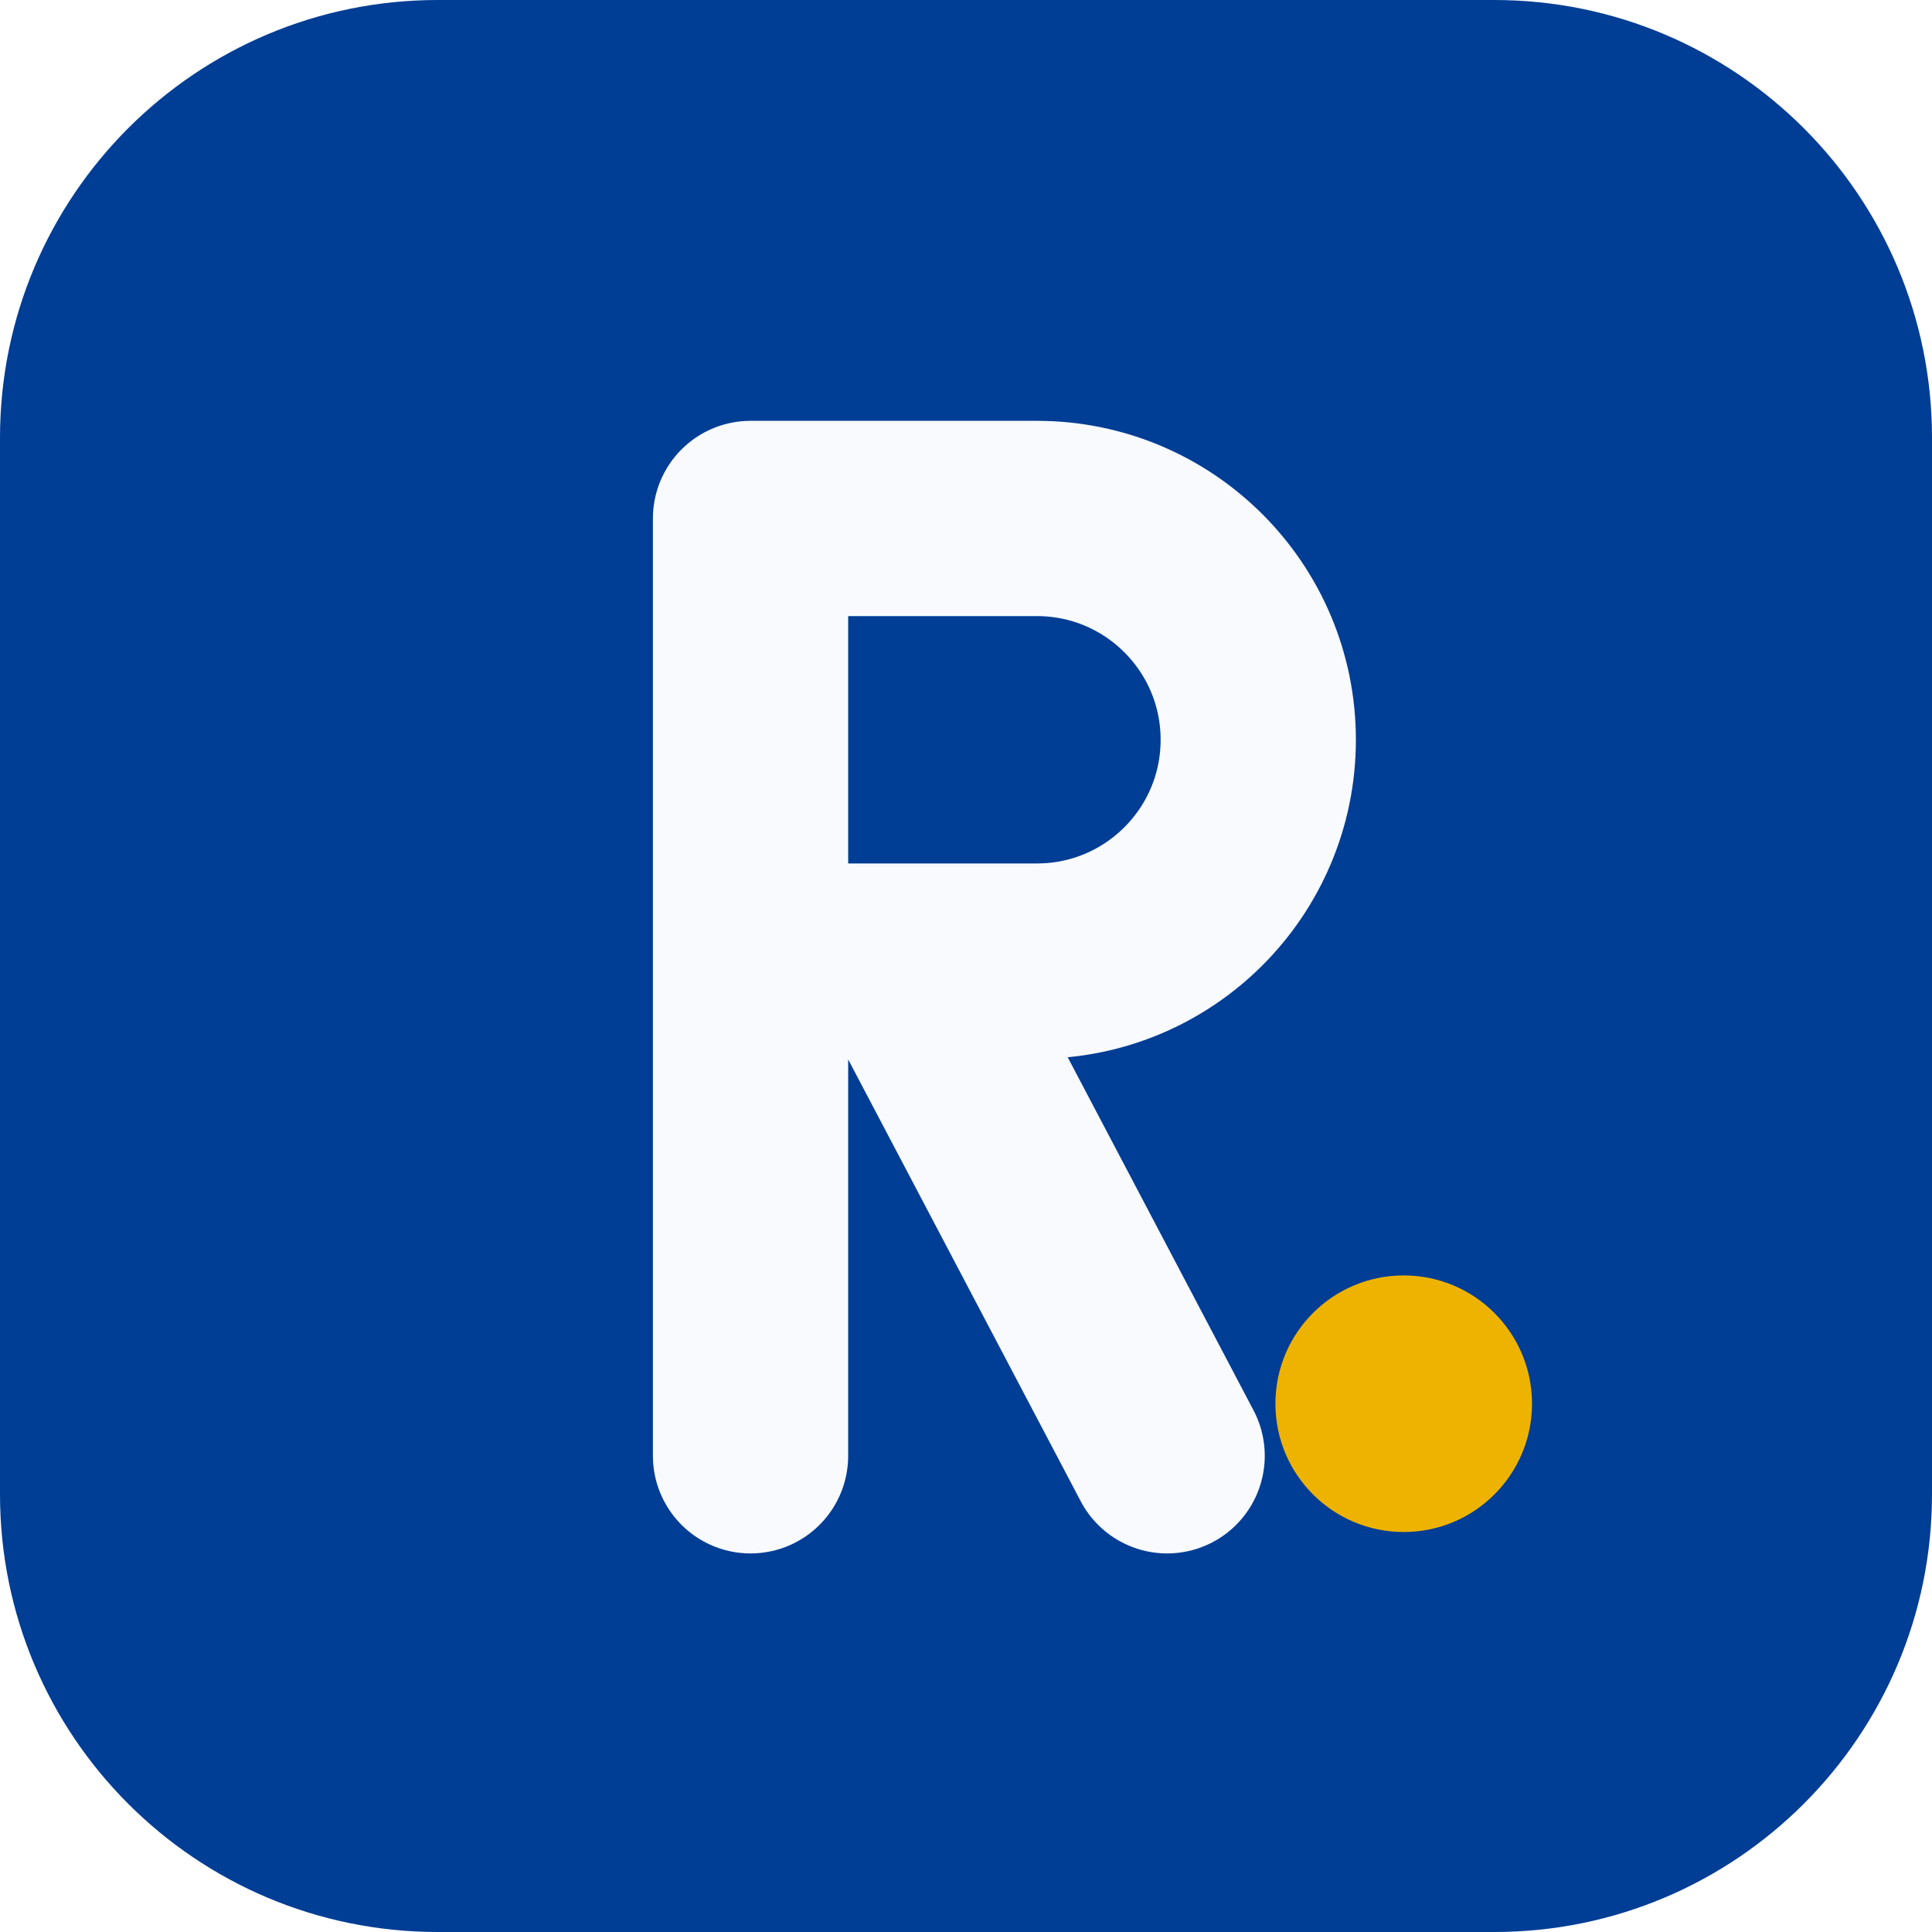
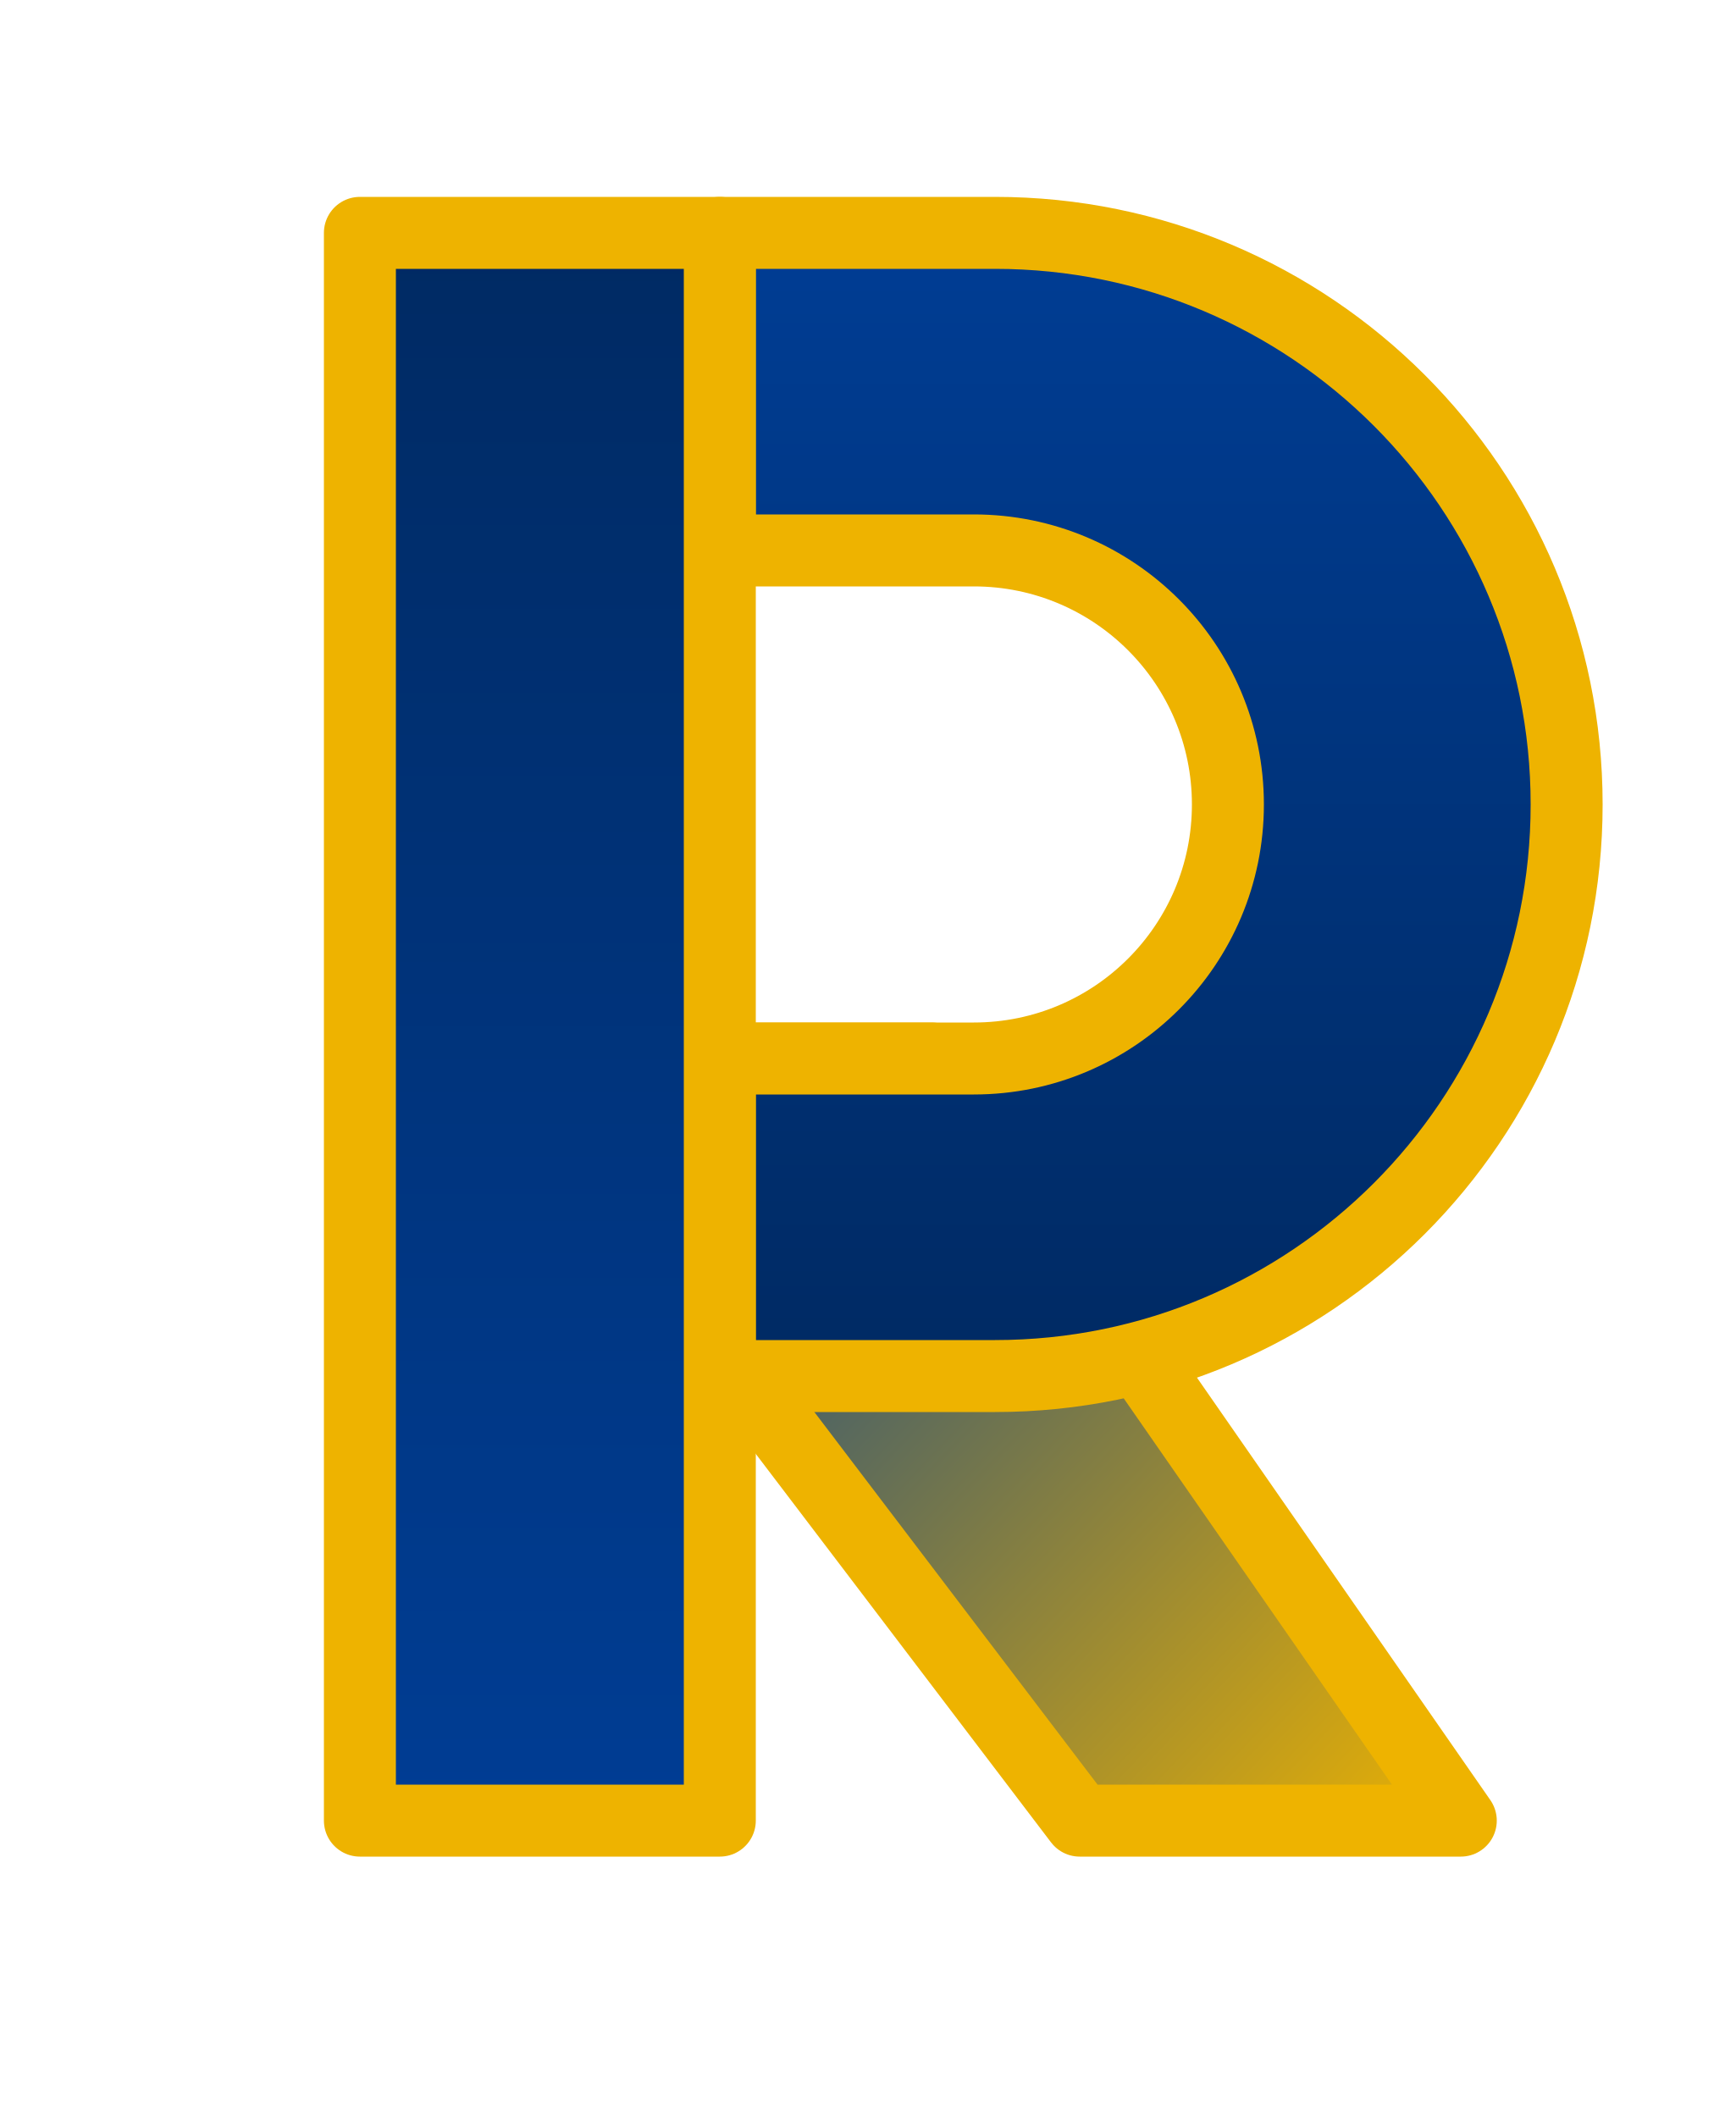
- <svg xmlns="http://www.w3.org/2000/svg" viewBox="0 0 512 512" fill="none">
-   <rect width="512" height="512" rx="116" fill="#003d94" />
-   <g transform="translate(123 96) scale(3.45)" stroke-width="15" stroke-linecap="round" stroke-linejoin="round" fill="none">
-     <path d="M22 84 V12 H44 A17 17 0 0 1 44 46 H22 M34 46 L54 84" stroke="#f8fafd" />
-   </g>
-   <circle cx="372" cy="372" r="34" fill="#eeb300" />
+ <svg xmlns="http://www.w3.org/2000/svg" viewBox="0 0 82 100" fill="none">
+   <defs>
+     <linearGradient id="s" x1="24" y1="11" x2="24" y2="86" gradientUnits="userSpaceOnUse">
+       <stop offset="0" stop-color="#002a63" />
+       <stop offset="1" stop-color="#003d94" />
+     </linearGradient>
+     <linearGradient id="u" x1="44" y1="11" x2="44" y2="65" gradientUnits="userSpaceOnUse">
+       <stop offset="0" stop-color="#003d94" />
+       <stop offset="1" stop-color="#002a63" />
+     </linearGradient>
+     <linearGradient id="l" x1="30" y1="48" x2="70" y2="86" gradientUnits="userSpaceOnUse">
+       <stop offset="0" stop-color="#003d94" />
+       <stop offset="1" stop-color="#eeb300" />
+     </linearGradient>
+   </defs>
+   <path d="M26 50 H44 L69 86 H51 L32 61 H26 Z" fill="url(#l)" stroke="#eeb300" stroke-width="3.4" stroke-linejoin="round" />
+   <path fill-rule="evenodd" d="M34 11 h13 a27 27 0 0 1 0 54 h-13 v-15 h12 a12 12 0 0 0 0 -24 h-12 z" fill="url(#u)" stroke="#eeb300" stroke-width="3.4" stroke-linejoin="round" />
+   <path d="M17 11 h17 v75 h-17 z" fill="url(#s)" stroke="#eeb300" stroke-width="3.4" stroke-linejoin="round" />
</svg>
